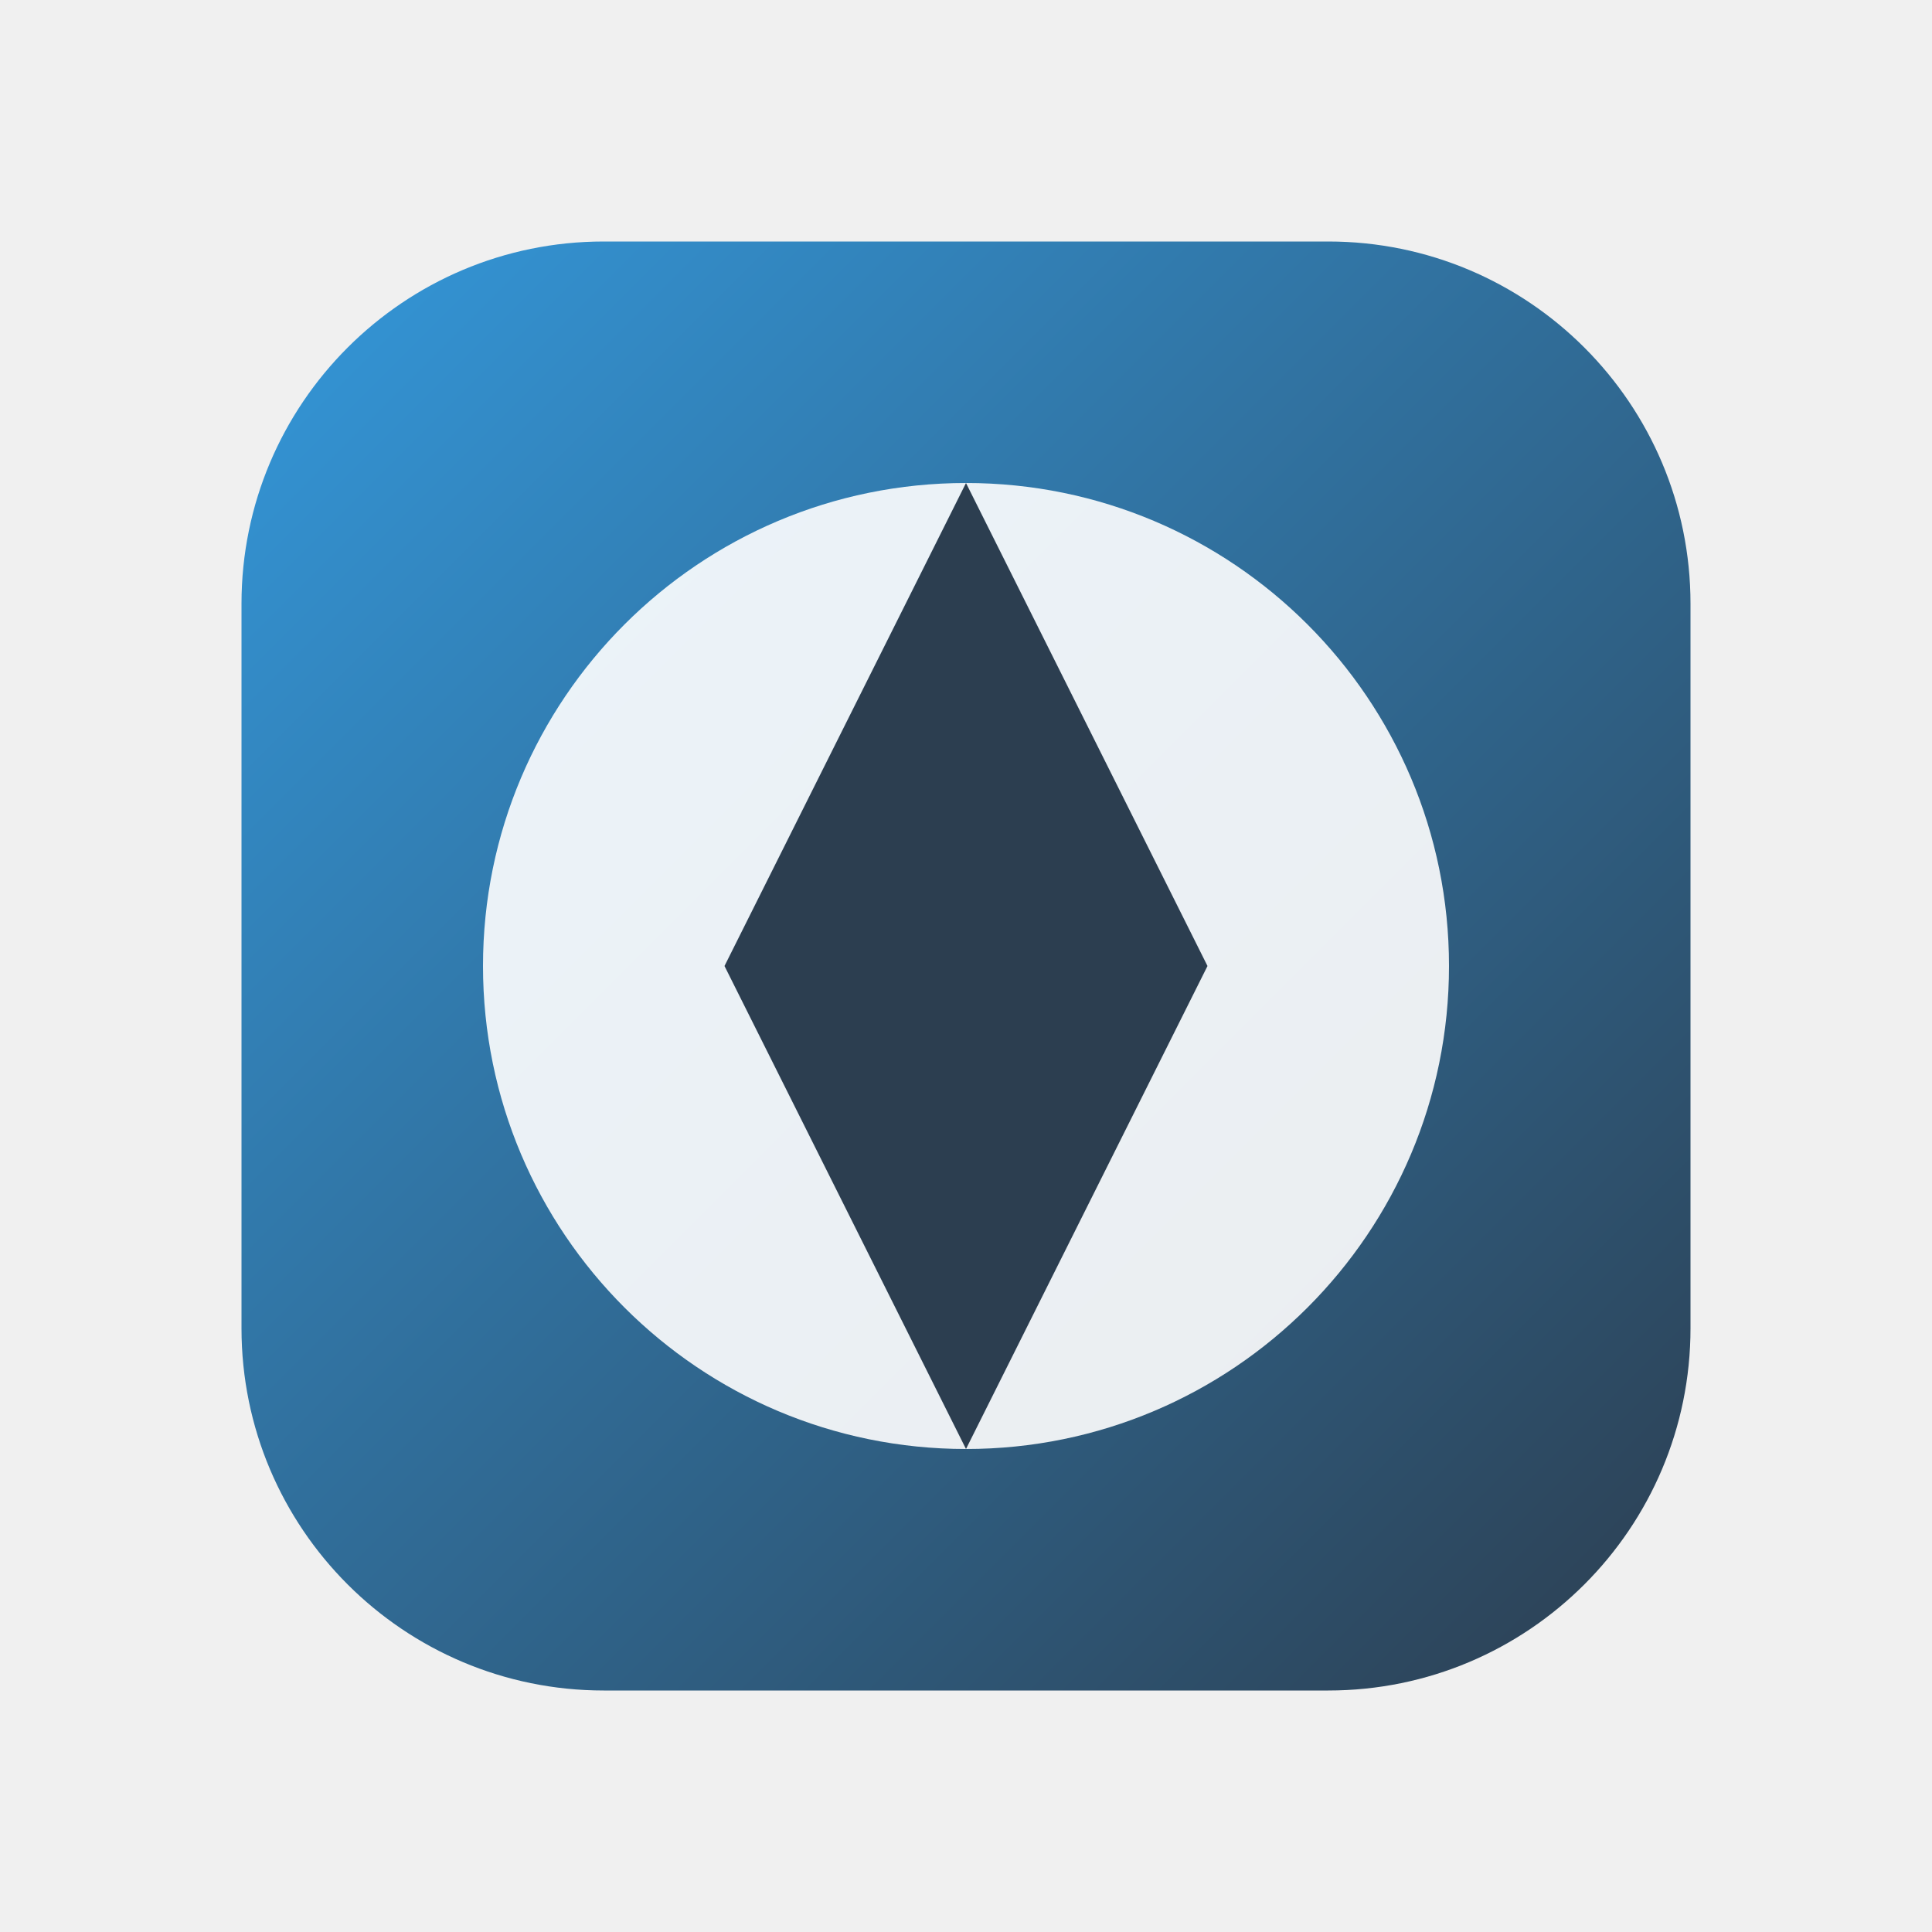
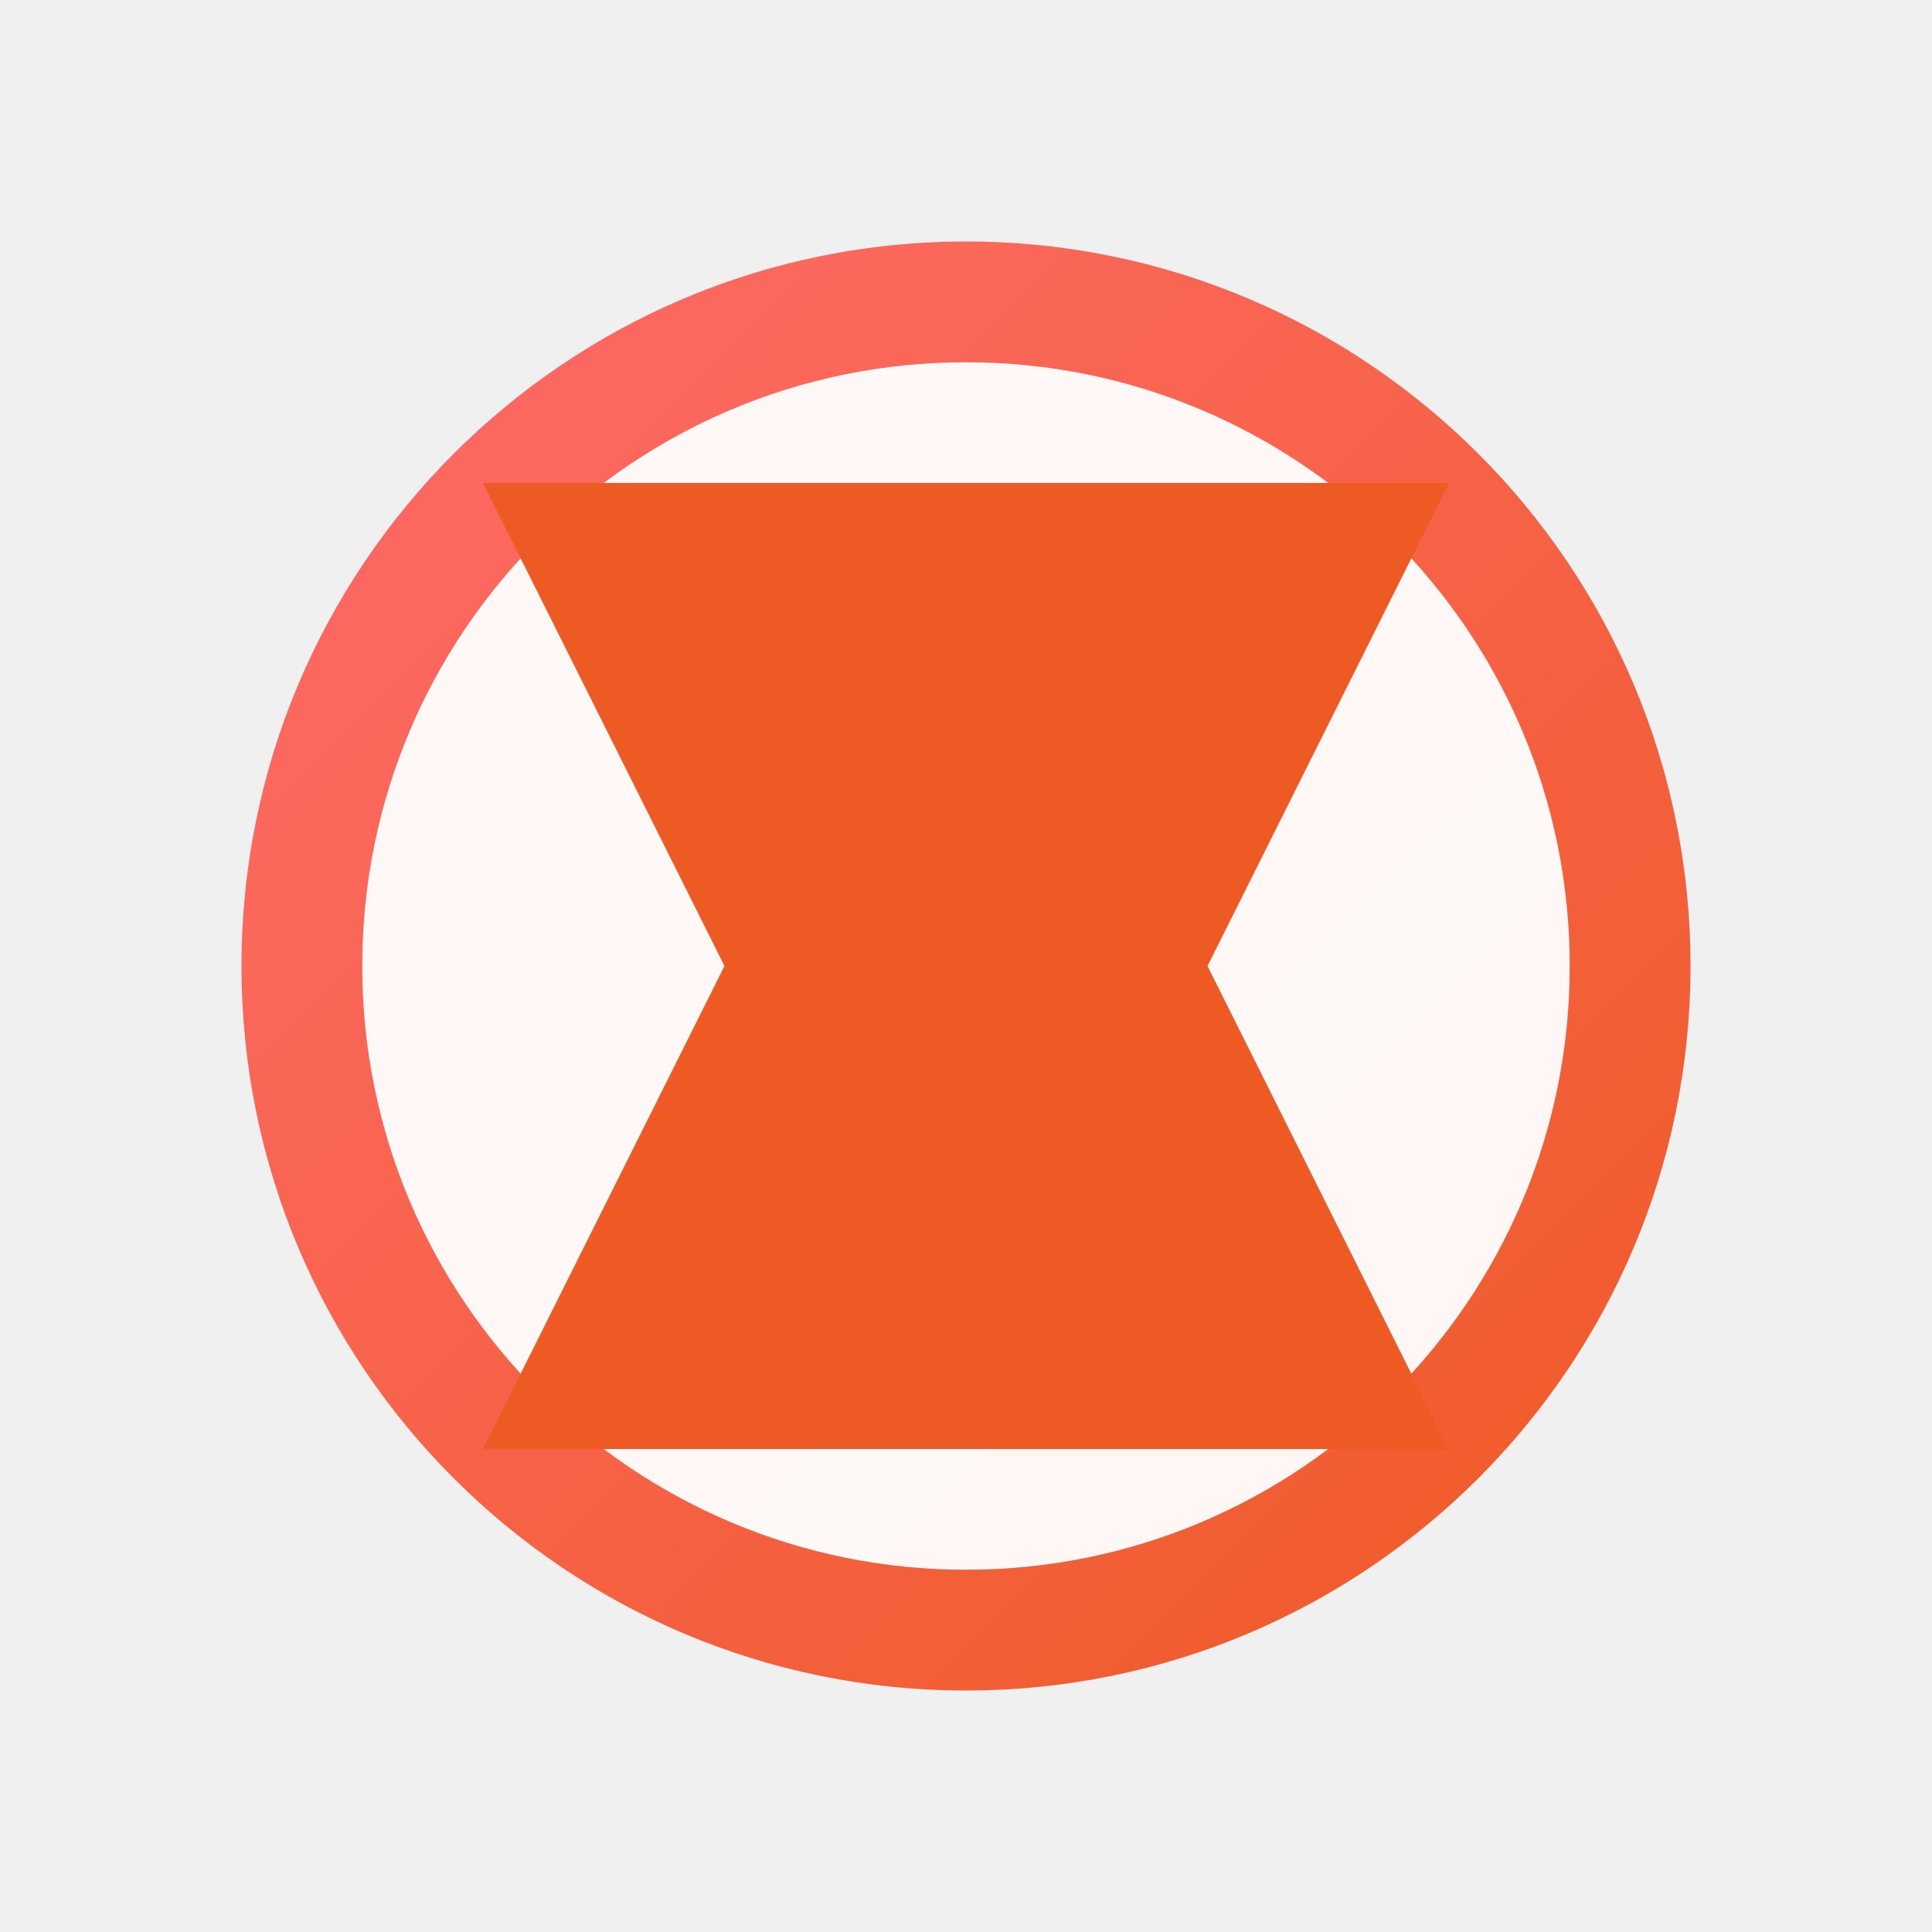
<svg xmlns="http://www.w3.org/2000/svg" viewBox="0 0 32 32">
  <defs>
    <linearGradient id="grad" x1="0%" y1="0%" x2="100%" y2="100%">
-       <stop offset="0%" style="stop-color:#3498db;stop-opacity:1" />
-       <stop offset="100%" style="stop-color:#2c3e50;stop-opacity:1" />
+       <stop offset="0%" style="stop-color:#ff6b6b;stop-opacity:1" />
+       <stop offset="100%" style="stop-color:#ee5a24;stop-opacity:1" />
    </linearGradient>
  </defs>
-   <rect x="4" y="4" width="24" height="24" rx="6" fill="url(#grad)" />
-   <circle cx="16" cy="16" r="8" fill="white" opacity="0.9" />
-   <polygon points="16,8 20,16 16,24 12,16" fill="#2c3e50" />
+   <rect x="4" y="4" width="24" height="24" rx="12" fill="url(#grad)" />
+   <circle cx="16" cy="16" r="10" fill="white" opacity="0.95" />
+   <path d="M8,8 L24,8 L20,16 L24,24 L8,24 L12,16 Z" fill="#ee5a24" />
</svg>
